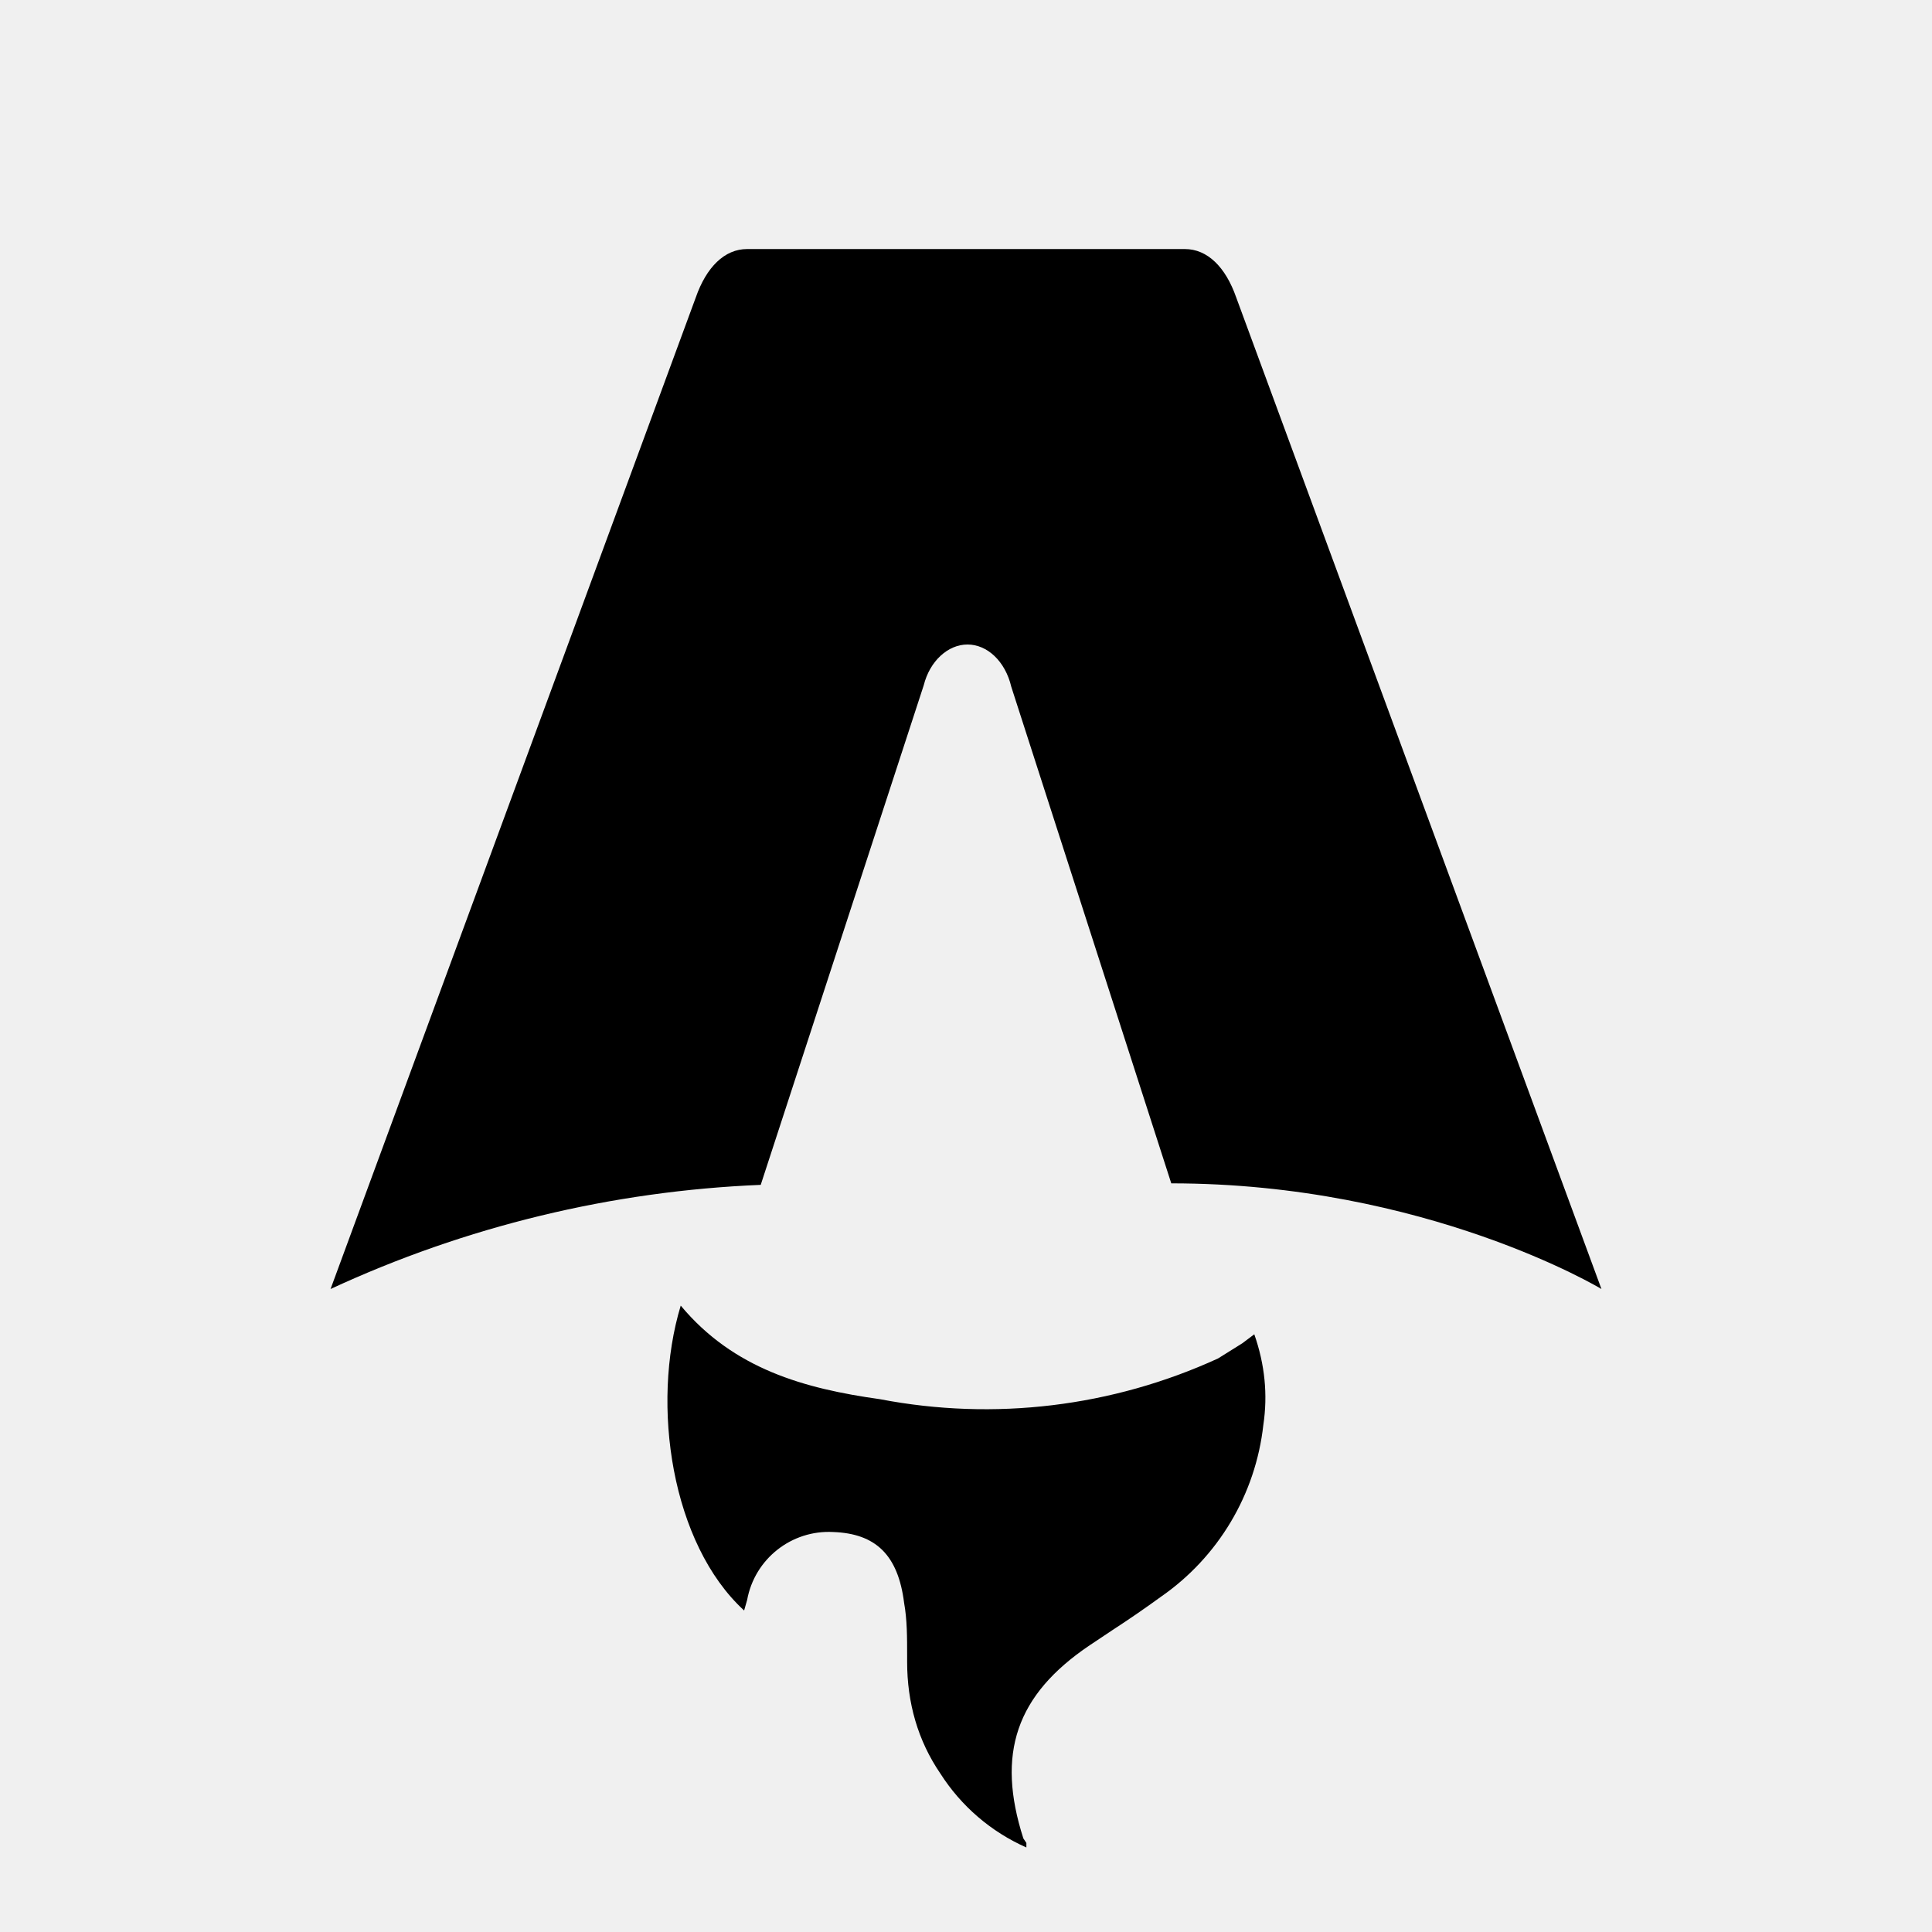
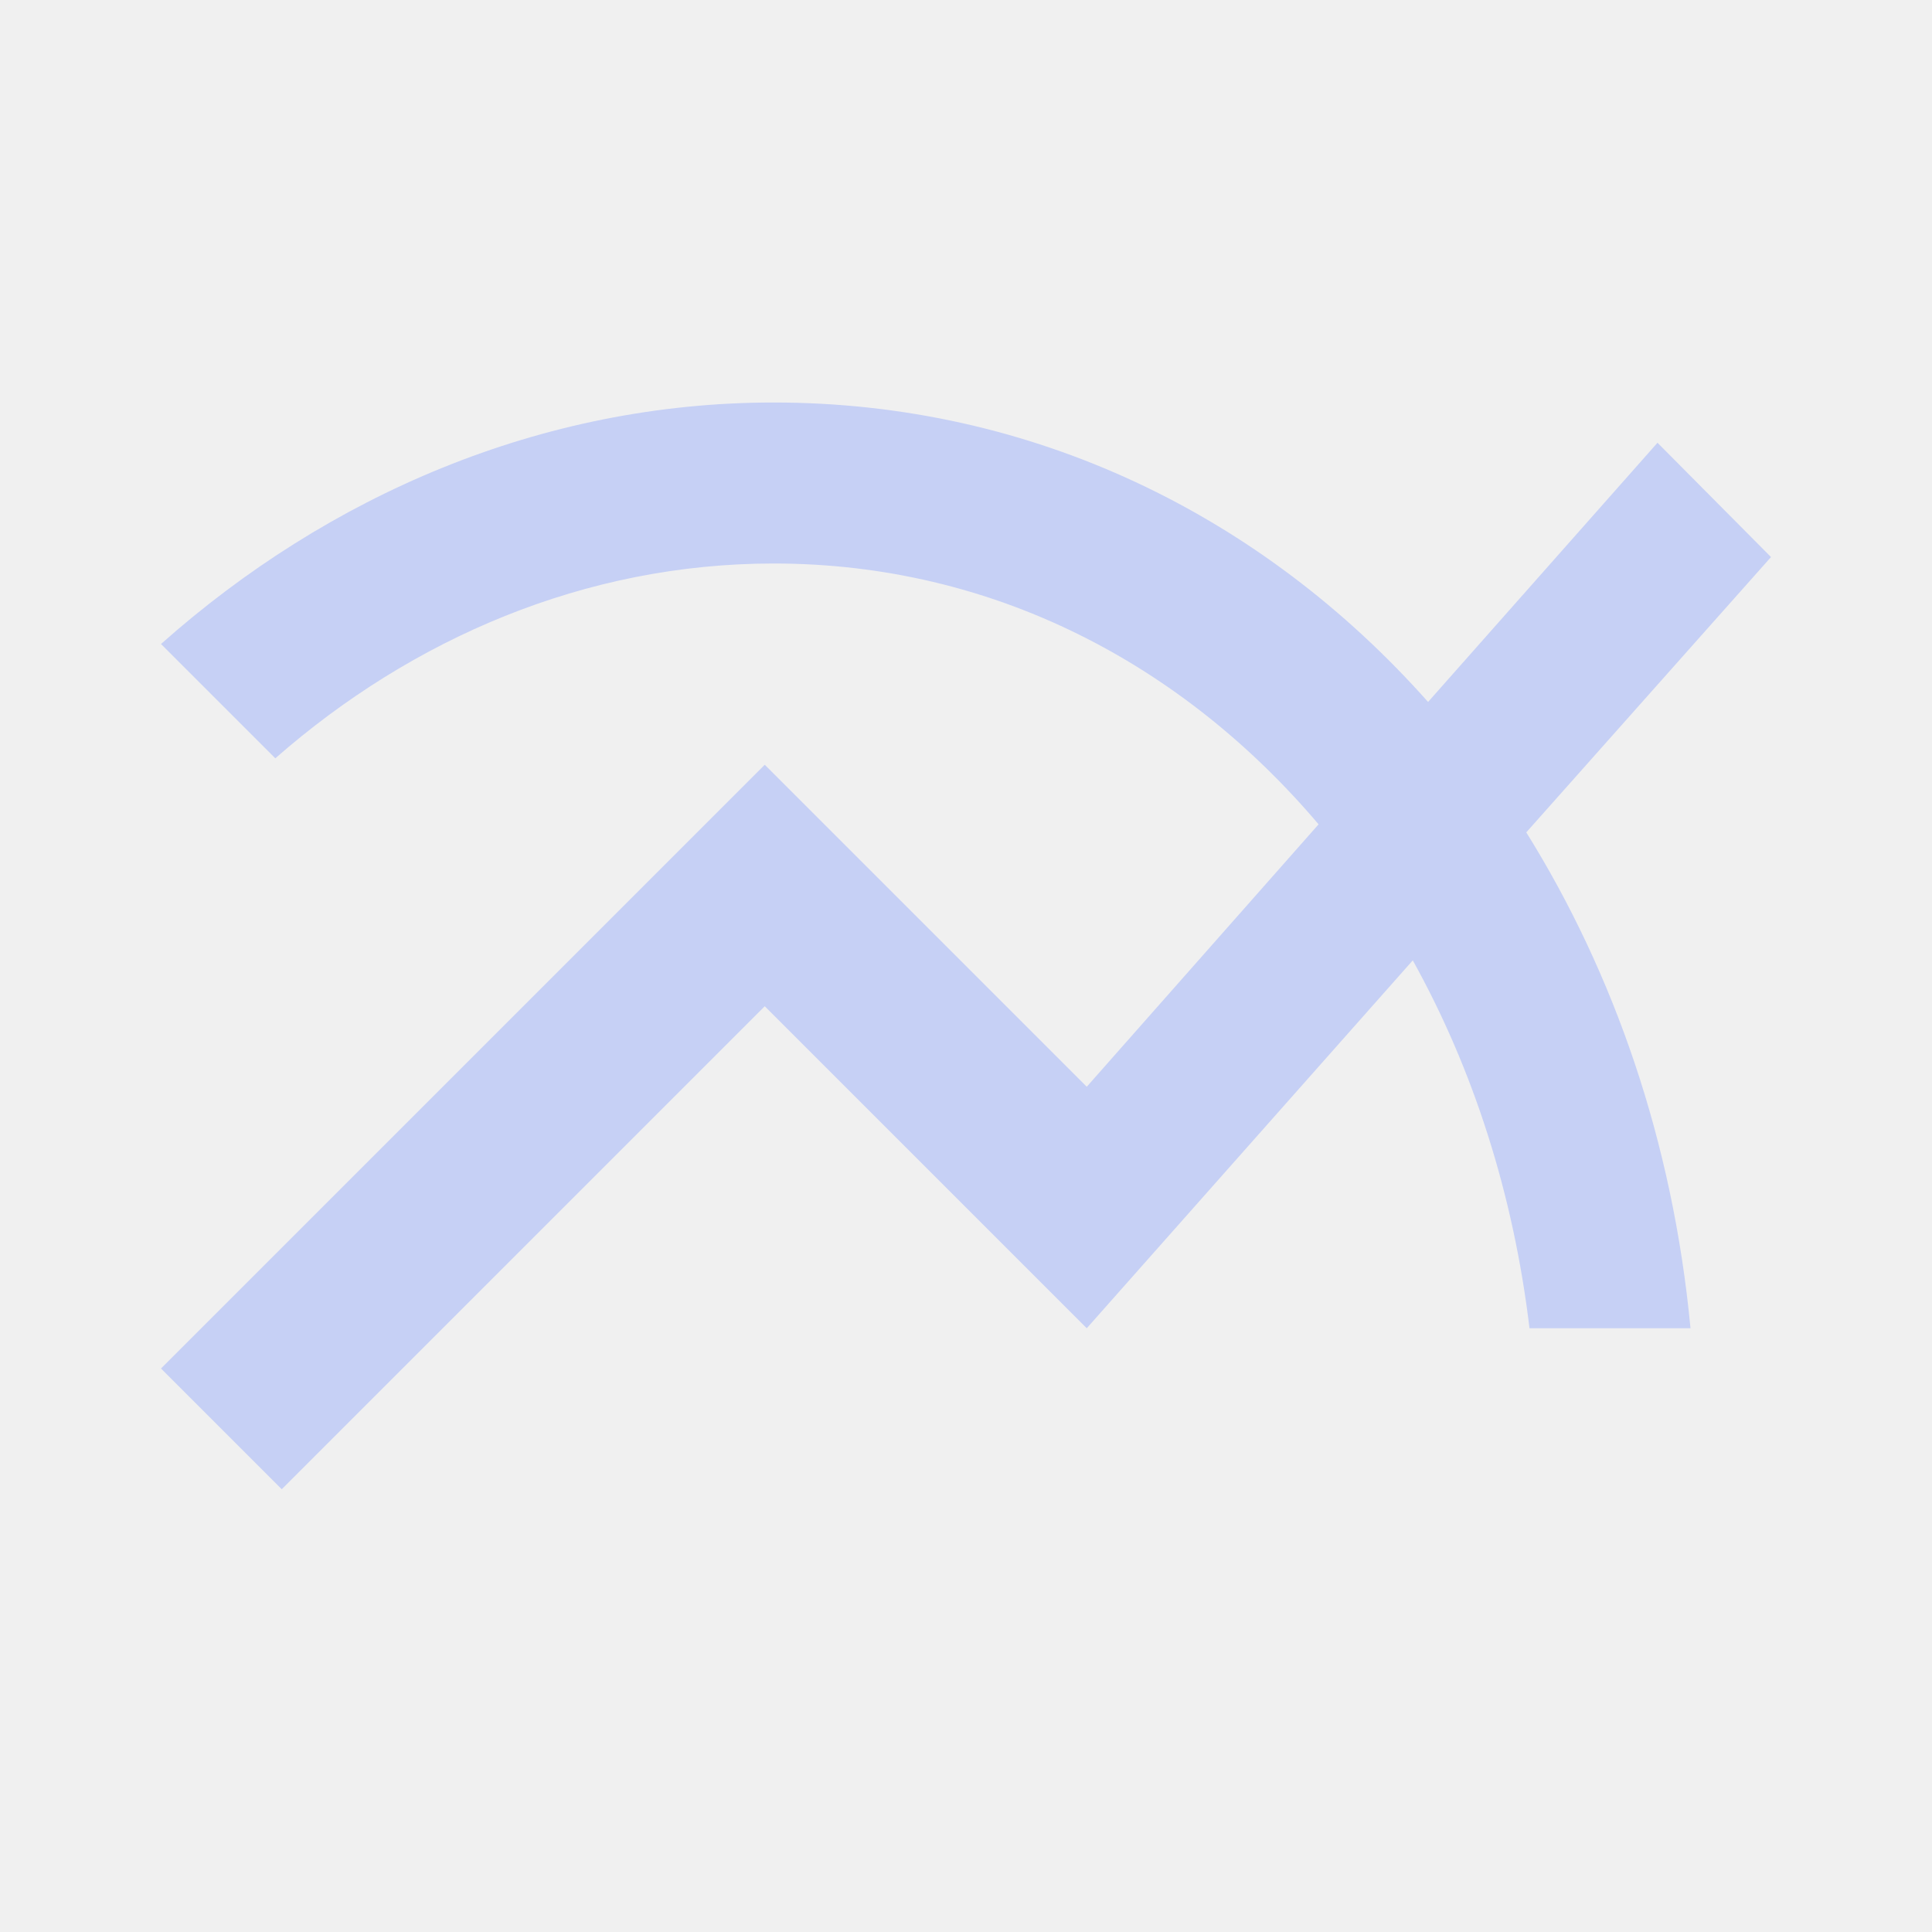
- <svg xmlns="http://www.w3.org/2000/svg" fill="none" viewBox="0 0 128 128">
-   <path d="M50.4 78.5a75.1 75.1 0 0 0-28.5 6.9l24.2-65.7c.7-2 1.9-3.2 3.4-3.2h29c1.5 0 2.7 1.2 3.4 3.2l24.2 65.7s-11.6-7-28.5-7L67 45.5c-.4-1.7-1.6-2.8-2.9-2.8-1.3 0-2.5 1.1-2.9 2.7L50.4 78.5Zm-1.1 28.2Zm-4.2-20.2c-2 6.6-.6 15.8 4.2 20.2a17.5 17.5 0 0 1 .2-.7 5.5 5.5 0 0 1 5.7-4.5c2.8.1 4.3 1.5 4.7 4.7.2 1.1.2 2.3.2 3.5v.4c0 2.7.7 5.2 2.2 7.4a13 13 0 0 0 5.7 4.9v-.3l-.2-.3c-1.8-5.6-.5-9.5 4.4-12.8l1.5-1a73 73 0 0 0 3.2-2.2 16 16 0 0 0 6.8-11.4c.3-2 .1-4-.6-6l-.8.6-1.6 1a37 37 0 0 1-22.4 2.7c-5-.7-9.7-2-13.2-6.2Z" />
-   <style>
-         path { fill: #000; }
-         @media (prefers-color-scheme: dark) {
-             path { fill: #FFF; }
-         }
-     </style>
+ <svg xmlns="http://www.w3.org/2000/svg" viewBox="0 0 24 24">
+   <path d="M22,6.92L20.59,5.5L17.74,8.72C15.68,6.4 12.83,5 9.61,5C6.72,5 4.07,6.16 2,8L3.42,9.42C5.12,7.93 7.27,7 9.61,7C12.35,7 14.7,8.26 16.38,10.24L13.5,13.5L9.5,9.5L2,17L3.5,18.5L9.5,12.5L13.5,16.5L17.55,11.93C18.3,13.28 18.8,14.83 19,16.5H21C20.78,14.18 20.05,12.09 18.96,10.34L22,6.92Z" fill="#c6d0f5" />
</svg>
